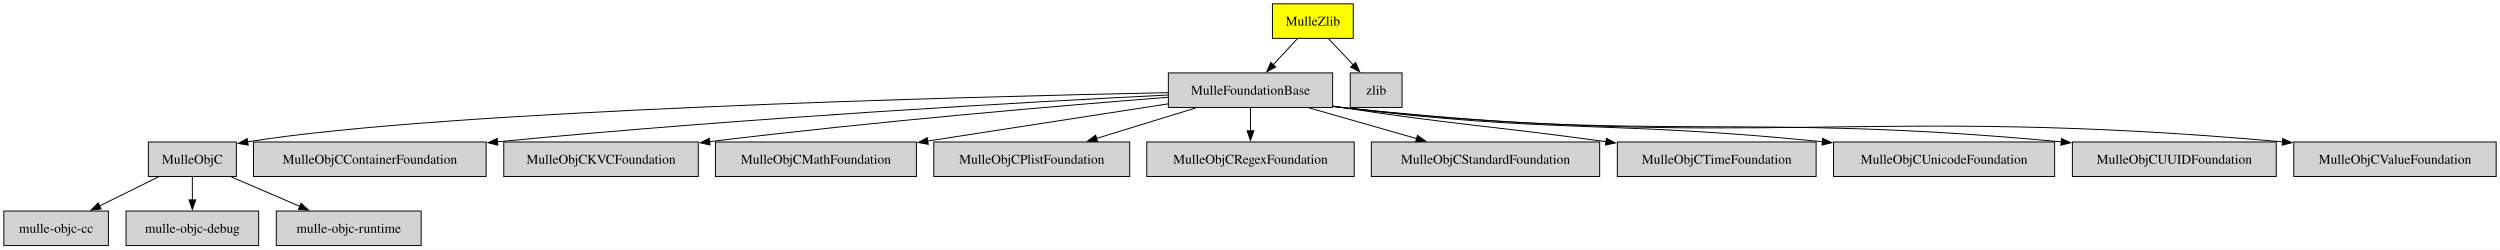
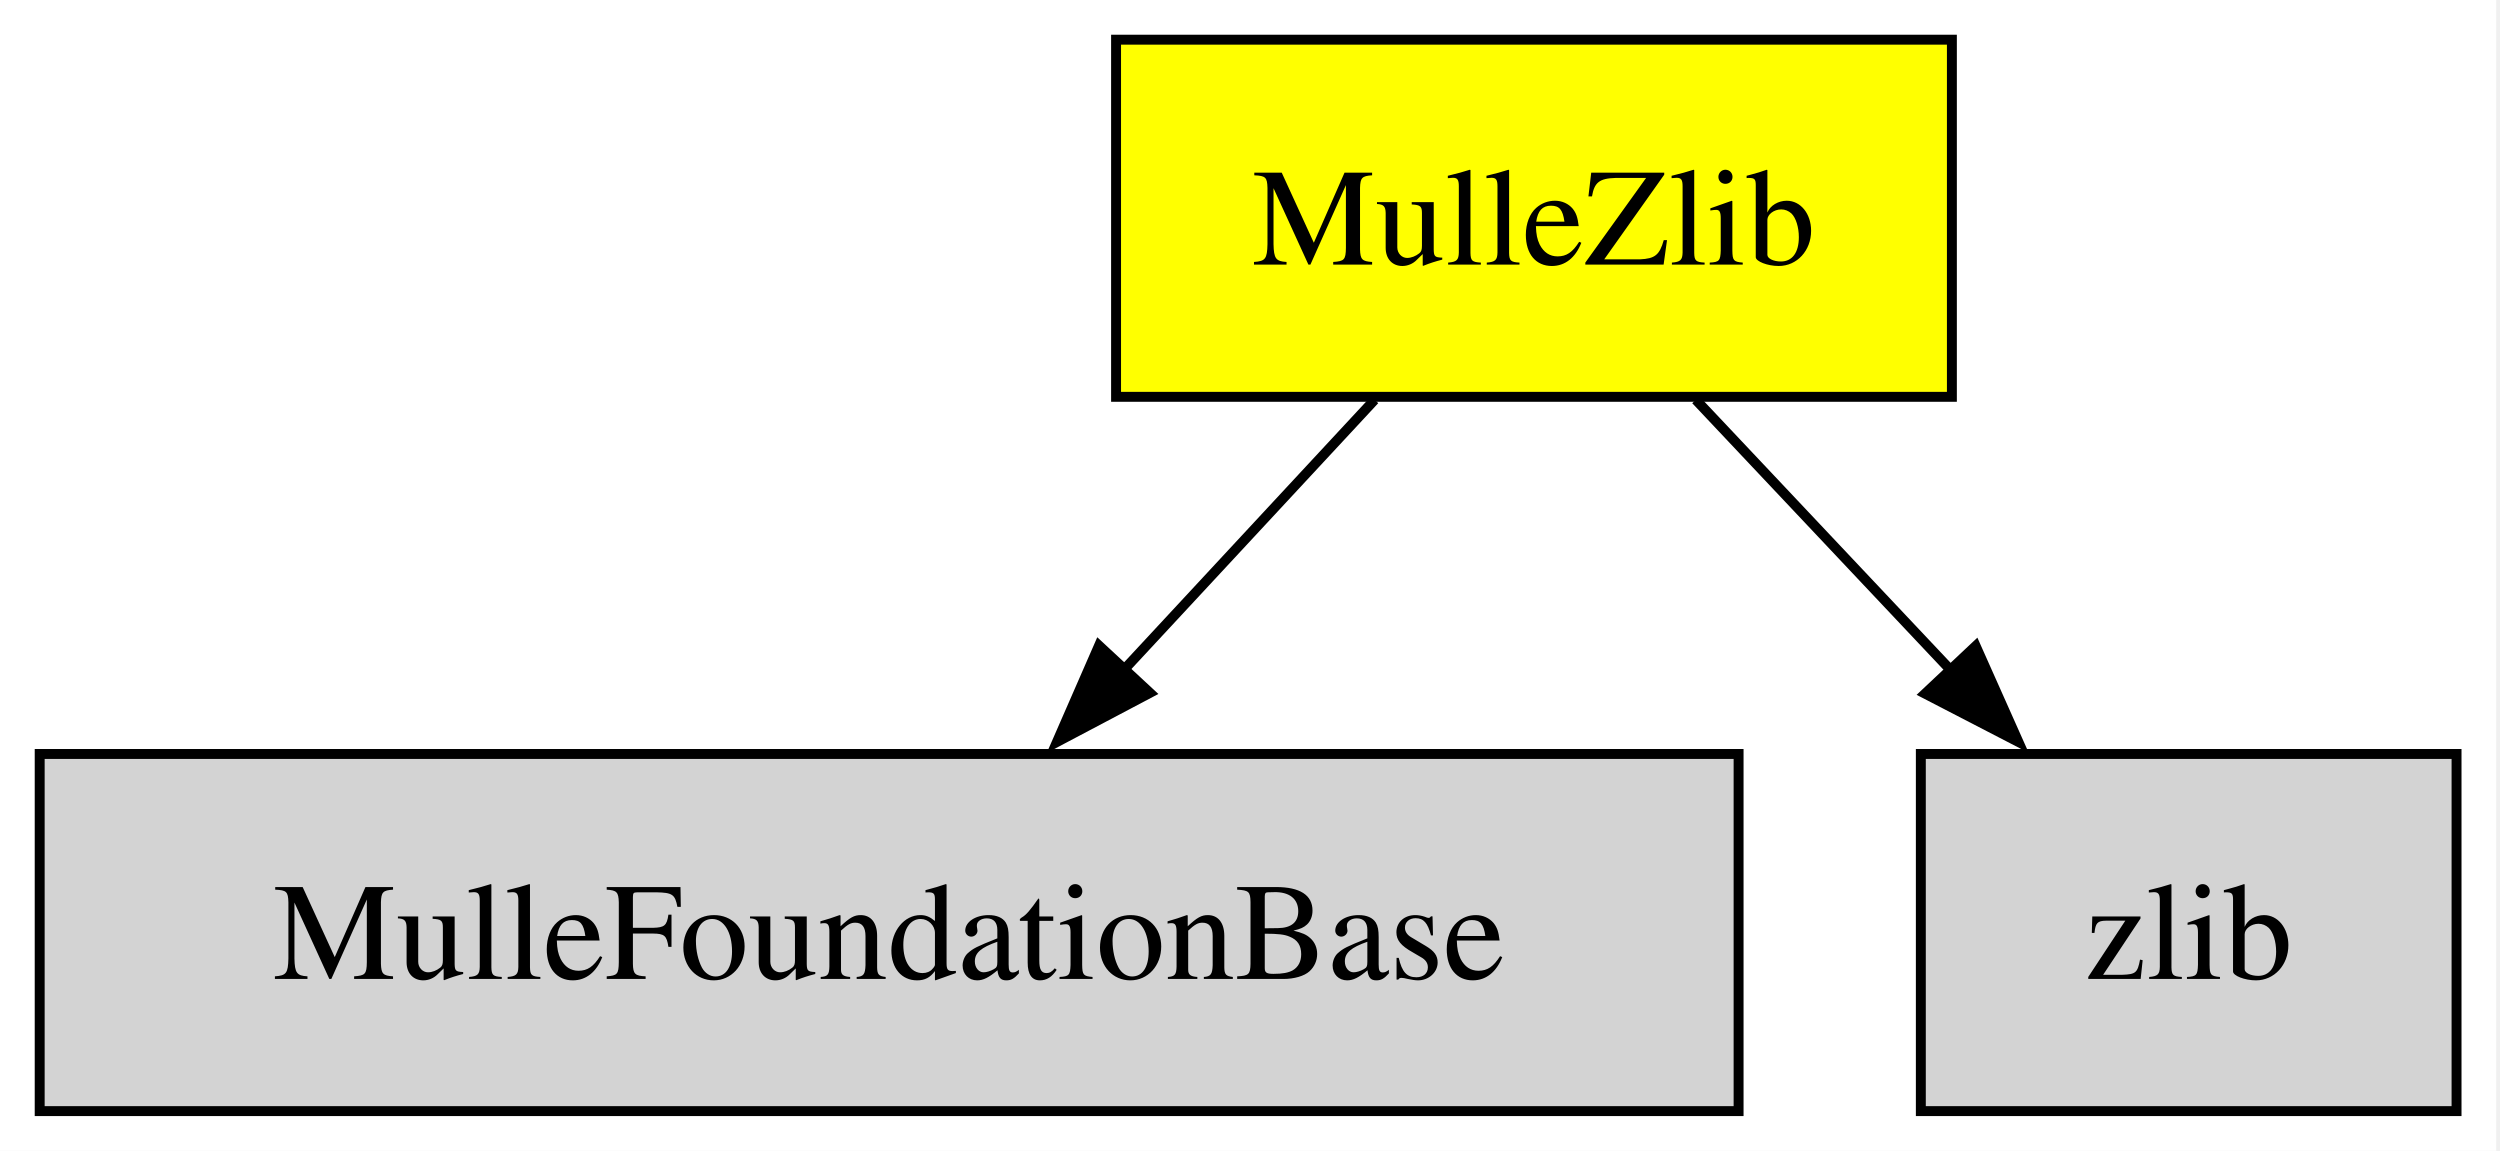
- <svg xmlns="http://www.w3.org/2000/svg" xmlns:xlink="http://www.w3.org/1999/xlink" width="2606pt" height="260pt" viewBox="0.00 0.00 2606.00 260.00">
-   <g id="graph0" class="graph" transform="scale(1 1) rotate(0) translate(4 256)">
-     <polygon fill="white" stroke="none" points="-4,4 -4,-256 2602,-256 2602,4 -4,4" />
+ <svg xmlns="http://www.w3.org/2000/svg" xmlns:xlink="http://www.w3.org/1999/xlink" width="252pt" height="116pt" viewBox="0.00 0.00 252.00 116.00">
+   <g id="graph0" class="graph" transform="scale(1 1) rotate(0) translate(4 112)">
+     <polygon fill="white" stroke="none" points="-4,4 -4,-112 247.62,-112 247.62,4 -4,4" />
    <g id="node1" class="node">
-       <polygon fill="yellow" stroke="black" points="1406.62,-252 1322.38,-252 1322.38,-216 1406.62,-216 1406.62,-252" />
-       <text xml:space="preserve" text-anchor="middle" x="1364.5" y="-229.32" font-family="Times,serif" font-size="14.00">MulleZlib</text>
+       <polygon fill="yellow" stroke="black" points="192.75,-108 108.5,-108 108.5,-72 192.75,-72 192.75,-108" />
+       <text xml:space="preserve" text-anchor="middle" x="150.62" y="-85.33" font-family="Times,serif" font-size="14.00">MulleZlib</text>
    </g>
    <g id="node2" class="node">
      <g id="a_node2">
        <a xlink:href="https://github.com/MulleFoundation/MulleFoundationBase" xlink:title="MulleFoundationBase">
-           <polygon fill="lightgrey" stroke="black" points="1385.12,-180 1213.88,-180 1213.88,-144 1385.12,-144 1385.12,-180" />
-           <text xml:space="preserve" text-anchor="middle" x="1299.5" y="-157.32" font-family="Times,serif" font-size="14.00">MulleFoundationBase</text>
-         </a>
-       </g>
-     </g>
-     <g id="edge15" class="edge">
-       <path fill="none" stroke="black" d="M1348.43,-215.7C1340.8,-207.47 1331.52,-197.48 1323.1,-188.42" />
-       <polygon fill="black" stroke="black" points="1325.78,-186.16 1316.41,-181.21 1320.65,-190.92 1325.78,-186.16" />
-     </g>
-     <g id="node17" class="node">
-       <g id="a_node17">
-         <a xlink:href="https://github.com/madler/zlib" xlink:title="zlib">
-           <polygon fill="lightgrey" stroke="black" points="1457.5,-180 1403.5,-180 1403.5,-144 1457.5,-144 1457.5,-180" />
-           <text xml:space="preserve" text-anchor="middle" x="1430.5" y="-157.32" font-family="Times,serif" font-size="14.00">zlib</text>
-         </a>
-       </g>
-     </g>
-     <g id="edge16" class="edge">
-       <path fill="none" stroke="black" d="M1380.81,-215.7C1388.57,-207.47 1397.99,-197.48 1406.53,-188.42" />
-       <polygon fill="black" stroke="black" points="1409.02,-190.88 1413.33,-181.21 1403.93,-186.08 1409.02,-190.88" />
-     </g>
-     <g id="node3" class="node">
-       <g id="a_node3">
-         <a xlink:href="https://github.com/mulle-objc/MulleObjC" xlink:title="MulleObjC">
-           <polygon fill="lightgrey" stroke="black" points="242.38,-108 150.62,-108 150.62,-72 242.38,-72 242.38,-108" />
-           <text xml:space="preserve" text-anchor="middle" x="196.5" y="-85.33" font-family="Times,serif" font-size="14.00">MulleObjC</text>
+           <polygon fill="lightgrey" stroke="black" points="171.25,-36 0,-36 0,0 171.25,0 171.25,-36" />
+           <text xml:space="preserve" text-anchor="middle" x="85.62" y="-13.32" font-family="Times,serif" font-size="14.00">MulleFoundationBase</text>
        </a>
      </g>
    </g>
    <g id="edge1" class="edge">
-       <path fill="none" stroke="black" d="M1213.58,-159.41C1001.49,-155.05 456.22,-141.09 253.91,-108.1" />
-       <polygon fill="black" stroke="black" points="254.75,-104.69 244.3,-106.46 253.57,-111.59 254.75,-104.69" />
+       <path fill="none" stroke="black" d="M134.56,-71.7C126.92,-63.47 117.65,-53.48 109.23,-44.42" />
+       <polygon fill="black" stroke="black" points="111.91,-42.16 102.54,-37.21 106.78,-46.92 111.91,-42.16" />
    </g>
-     <g id="node4" class="node">
-       <g id="a_node4">
-         <a xlink:href="https://github.com/MulleFoundation/MulleObjCContainerFoundation@*" xlink:title="MulleObjCContainerFoundation">
-           <polygon fill="lightgrey" stroke="black" points="502.75,-108 260.25,-108 260.25,-72 502.75,-72 502.75,-108" />
-           <text xml:space="preserve" text-anchor="middle" x="381.5" y="-85.33" font-family="Times,serif" font-size="14.00">MulleObjCContainerFoundation</text>
+     <g id="node3" class="node">
+       <g id="a_node3">
+         <a xlink:href="https://github.com/madler/zlib" xlink:title="zlib">
+           <polygon fill="lightgrey" stroke="black" points="243.62,-36 189.62,-36 189.62,0 243.62,0 243.62,-36" />
+           <text xml:space="preserve" text-anchor="middle" x="216.62" y="-13.32" font-family="Times,serif" font-size="14.00">zlib</text>
        </a>
      </g>
    </g>
    <g id="edge2" class="edge">
-       <path fill="none" stroke="black" d="M1213.47,-156.95C1070.65,-149.84 775.35,-133.51 514.38,-108.15" />
-       <polygon fill="black" stroke="black" points="514.95,-104.68 504.66,-107.19 514.27,-111.65 514.95,-104.68" />
-     </g>
-     <g id="node5" class="node">
-       <g id="a_node5">
-         <a xlink:href="https://github.com/MulleFoundation/MulleObjCKVCFoundation@*" xlink:title="MulleObjCKVCFoundation">
-           <polygon fill="lightgrey" stroke="black" points="723.88,-108 521.12,-108 521.12,-72 723.88,-72 723.88,-108" />
-           <text xml:space="preserve" text-anchor="middle" x="622.5" y="-85.33" font-family="Times,serif" font-size="14.00">MulleObjCKVCFoundation</text>
-         </a>
-       </g>
-     </g>
-     <g id="edge3" class="edge">
-       <path fill="none" stroke="black" d="M1213.83,-154.61C1104.99,-146.12 911.09,-129.79 735.61,-108.35" />
-       <polygon fill="black" stroke="black" points="736.21,-104.89 725.85,-107.15 735.35,-111.84 736.21,-104.89" />
-     </g>
-     <g id="node6" class="node">
-       <g id="a_node6">
-         <a xlink:href="https://github.com/MulleFoundation/MulleObjCMathFoundation@*" xlink:title="MulleObjCMathFoundation">
-           <polygon fill="lightgrey" stroke="black" points="951.25,-108 741.75,-108 741.75,-72 951.25,-72 951.25,-108" />
-           <text xml:space="preserve" text-anchor="middle" x="846.5" y="-85.33" font-family="Times,serif" font-size="14.00">MulleObjCMathFoundation</text>
-         </a>
-       </g>
-     </g>
-     <g id="edge4" class="edge">
-       <path fill="none" stroke="black" d="M1213.49,-147.71C1142.57,-136.75 1041.26,-121.1 963.05,-109.01" />
-       <polygon fill="black" stroke="black" points="963.6,-105.55 953.18,-107.48 962.53,-112.47 963.6,-105.55" />
-     </g>
-     <g id="node7" class="node">
-       <g id="a_node7">
-         <a xlink:href="https://github.com/MulleFoundation/MulleObjCPlistFoundation@*" xlink:title="MulleObjCPlistFoundation">
-           <polygon fill="lightgrey" stroke="black" points="1173.62,-108 969.38,-108 969.38,-72 1173.62,-72 1173.62,-108" />
-           <text xml:space="preserve" text-anchor="middle" x="1071.5" y="-85.33" font-family="Times,serif" font-size="14.00">MulleObjCPlistFoundation</text>
-         </a>
-       </g>
-     </g>
-     <g id="edge5" class="edge">
-       <path fill="none" stroke="black" d="M1242.55,-143.52C1211.15,-133.88 1171.97,-121.84 1139.03,-111.73" />
-       <polygon fill="black" stroke="black" points="1140.15,-108.42 1129.56,-108.83 1138.09,-115.11 1140.15,-108.42" />
-     </g>
-     <g id="node8" class="node">
-       <g id="a_node8">
-         <a xlink:href="https://github.com/MulleFoundation/MulleObjCRegexFoundation@*" xlink:title="MulleObjCRegexFoundation">
-           <polygon fill="lightgrey" stroke="black" points="1407.62,-108 1191.38,-108 1191.38,-72 1407.62,-72 1407.62,-108" />
-           <text xml:space="preserve" text-anchor="middle" x="1299.5" y="-85.33" font-family="Times,serif" font-size="14.00">MulleObjCRegexFoundation</text>
-         </a>
-       </g>
-     </g>
-     <g id="edge6" class="edge">
-       <path fill="none" stroke="black" d="M1299.5,-143.7C1299.5,-136.41 1299.5,-127.73 1299.5,-119.54" />
-       <polygon fill="black" stroke="black" points="1303,-119.62 1299.5,-109.62 1296,-119.62 1303,-119.62" />
-     </g>
-     <g id="node9" class="node">
-       <g id="a_node9">
-         <a xlink:href="https://github.com/MulleFoundation/MulleObjCStandardFoundation@*" xlink:title="MulleObjCStandardFoundation">
-           <polygon fill="lightgrey" stroke="black" points="1663.5,-108 1425.5,-108 1425.5,-72 1663.5,-72 1663.5,-108" />
-           <text xml:space="preserve" text-anchor="middle" x="1544.5" y="-85.33" font-family="Times,serif" font-size="14.00">MulleObjCStandardFoundation</text>
-         </a>
-       </g>
-     </g>
-     <g id="edge7" class="edge">
-       <path fill="none" stroke="black" d="M1360.69,-143.52C1394.73,-133.79 1437.28,-121.64 1472.86,-111.47" />
-       <polygon fill="black" stroke="black" points="1473.56,-114.91 1482.21,-108.8 1471.63,-108.18 1473.56,-114.91" />
-     </g>
-     <g id="node10" class="node">
-       <g id="a_node10">
-         <a xlink:href="https://github.com/MulleFoundation/MulleObjCTimeFoundation@*" xlink:title="MulleObjCTimeFoundation">
-           <polygon fill="lightgrey" stroke="black" points="1889.12,-108 1681.88,-108 1681.88,-72 1889.12,-72 1889.12,-108" />
-           <text xml:space="preserve" text-anchor="middle" x="1785.5" y="-85.33" font-family="Times,serif" font-size="14.00">MulleObjCTimeFoundation</text>
-         </a>
-       </g>
-     </g>
-     <g id="edge8" class="edge">
-       <path fill="none" stroke="black" d="M1385.43,-145.43C1388.49,-144.94 1391.52,-144.46 1394.5,-144 1514.03,-125.58 1547.19,-125.27 1670.08,-108.32" />
-       <polygon fill="black" stroke="black" points="1670.53,-111.79 1679.95,-106.94 1669.57,-104.85 1670.53,-111.79" />
-     </g>
-     <g id="node11" class="node">
-       <g id="a_node11">
-         <a xlink:href="https://github.com/MulleFoundation/MulleObjCUnicodeFoundation@*" xlink:title="MulleObjCUnicodeFoundation">
-           <polygon fill="lightgrey" stroke="black" points="2137.75,-108 1907.25,-108 1907.25,-72 2137.75,-72 2137.75,-108" />
-           <text xml:space="preserve" text-anchor="middle" x="2022.5" y="-85.33" font-family="Times,serif" font-size="14.00">MulleObjCUnicodeFoundation</text>
-         </a>
-       </g>
-     </g>
-     <g id="edge9" class="edge">
-       <path fill="none" stroke="black" d="M1385.4,-145.21C1388.47,-144.78 1391.51,-144.37 1394.5,-144 1613.64,-116.64 1673.17,-130.77 1895.61,-108.25" />
-       <polygon fill="black" stroke="black" points="1895.93,-111.74 1905.52,-107.24 1895.21,-104.78 1895.93,-111.74" />
-     </g>
-     <g id="node12" class="node">
-       <g id="a_node12">
-         <a xlink:href="https://github.com/MulleFoundation/MulleObjCUUIDFoundation@*" xlink:title="MulleObjCUUIDFoundation">
-           <polygon fill="lightgrey" stroke="black" points="2368.75,-108 2156.25,-108 2156.25,-72 2368.75,-72 2368.75,-108" />
-           <text xml:space="preserve" text-anchor="middle" x="2262.5" y="-85.33" font-family="Times,serif" font-size="14.00">MulleObjCUUIDFoundation</text>
-         </a>
-       </g>
-     </g>
-     <g id="edge10" class="edge">
-       <path fill="none" stroke="black" d="M1385.39,-145.12C1388.46,-144.71 1391.5,-144.34 1394.5,-144 1723.26,-106.87 1811.48,-139.55 2144.59,-108.11" />
-       <polygon fill="black" stroke="black" points="2144.91,-111.6 2154.53,-107.16 2144.24,-104.63 2144.91,-111.6" />
-     </g>
-     <g id="node13" class="node">
-       <g id="a_node13">
-         <a xlink:href="https://github.com/MulleFoundation/MulleObjCValueFoundation@*" xlink:title="MulleObjCValueFoundation">
-           <polygon fill="lightgrey" stroke="black" points="2598,-108 2387,-108 2387,-72 2598,-72 2598,-108" />
-           <text xml:space="preserve" text-anchor="middle" x="2492.5" y="-85.33" font-family="Times,serif" font-size="14.00">MulleObjCValueFoundation</text>
-         </a>
-       </g>
-     </g>
-     <g id="edge11" class="edge">
-       <path fill="none" stroke="black" d="M1385.38,-145.07C1388.45,-144.68 1391.5,-144.32 1394.5,-144 1825.47,-97.78 1940.2,-147.17 2375.33,-108.12" />
-       <polygon fill="black" stroke="black" points="2375.5,-111.62 2385.15,-107.23 2374.87,-104.65 2375.5,-111.62" />
-     </g>
-     <g id="node14" class="node">
-       <g id="a_node14">
-         <a xlink:href="https://github.com/mulle-cc/mulle-objc-cc" xlink:title="mulle-objc-cc">
-           <polygon fill="lightgrey" stroke="black" points="109,-36 0,-36 0,0 109,0 109,-36" />
-           <text xml:space="preserve" text-anchor="middle" x="54.5" y="-13.32" font-family="Times,serif" font-size="14.00">mulle-objc-cc</text>
-         </a>
-       </g>
-     </g>
-     <g id="edge12" class="edge">
-       <path fill="none" stroke="black" d="M161.03,-71.52C142.43,-62.34 119.43,-51.01 99.57,-41.22" />
-       <polygon fill="black" stroke="black" points="101.39,-38.21 90.87,-36.93 98.29,-44.49 101.39,-38.21" />
-     </g>
-     <g id="node15" class="node">
-       <g id="a_node15">
-         <a xlink:href="https://github.com/mulle-objc/mulle-objc-debug" xlink:title="mulle-objc-debug">
-           <polygon fill="lightgrey" stroke="black" points="265.62,-36 127.38,-36 127.38,0 265.62,0 265.62,-36" />
-           <text xml:space="preserve" text-anchor="middle" x="196.5" y="-13.32" font-family="Times,serif" font-size="14.00">mulle-objc-debug</text>
-         </a>
-       </g>
-     </g>
-     <g id="edge13" class="edge">
-       <path fill="none" stroke="black" d="M196.5,-71.7C196.5,-64.41 196.5,-55.73 196.5,-47.54" />
-       <polygon fill="black" stroke="black" points="200,-47.62 196.5,-37.62 193,-47.62 200,-47.62" />
-     </g>
-     <g id="node16" class="node">
-       <g id="a_node16">
-         <a xlink:href="https://github.com/mulle-objc/mulle-objc-runtime" xlink:title="mulle-objc-runtime">
-           <polygon fill="lightgrey" stroke="black" points="435,-36 284,-36 284,0 435,0 435,-36" />
-           <text xml:space="preserve" text-anchor="middle" x="359.5" y="-13.32" font-family="Times,serif" font-size="14.00">mulle-objc-runtime</text>
-         </a>
-       </g>
-     </g>
-     <g id="edge14" class="edge">
-       <path fill="none" stroke="black" d="M237.21,-71.52C258.88,-62.21 285.73,-50.68 308.75,-40.79" />
-       <polygon fill="black" stroke="black" points="309.83,-44.14 317.63,-36.98 307.07,-37.71 309.83,-44.14" />
+       <path fill="none" stroke="black" d="M166.94,-71.7C174.69,-63.47 184.11,-53.48 192.66,-44.42" />
+       <polygon fill="black" stroke="black" points="195.15,-46.88 199.46,-37.21 190.05,-42.08 195.15,-46.88" />
    </g>
  </g>
</svg>
